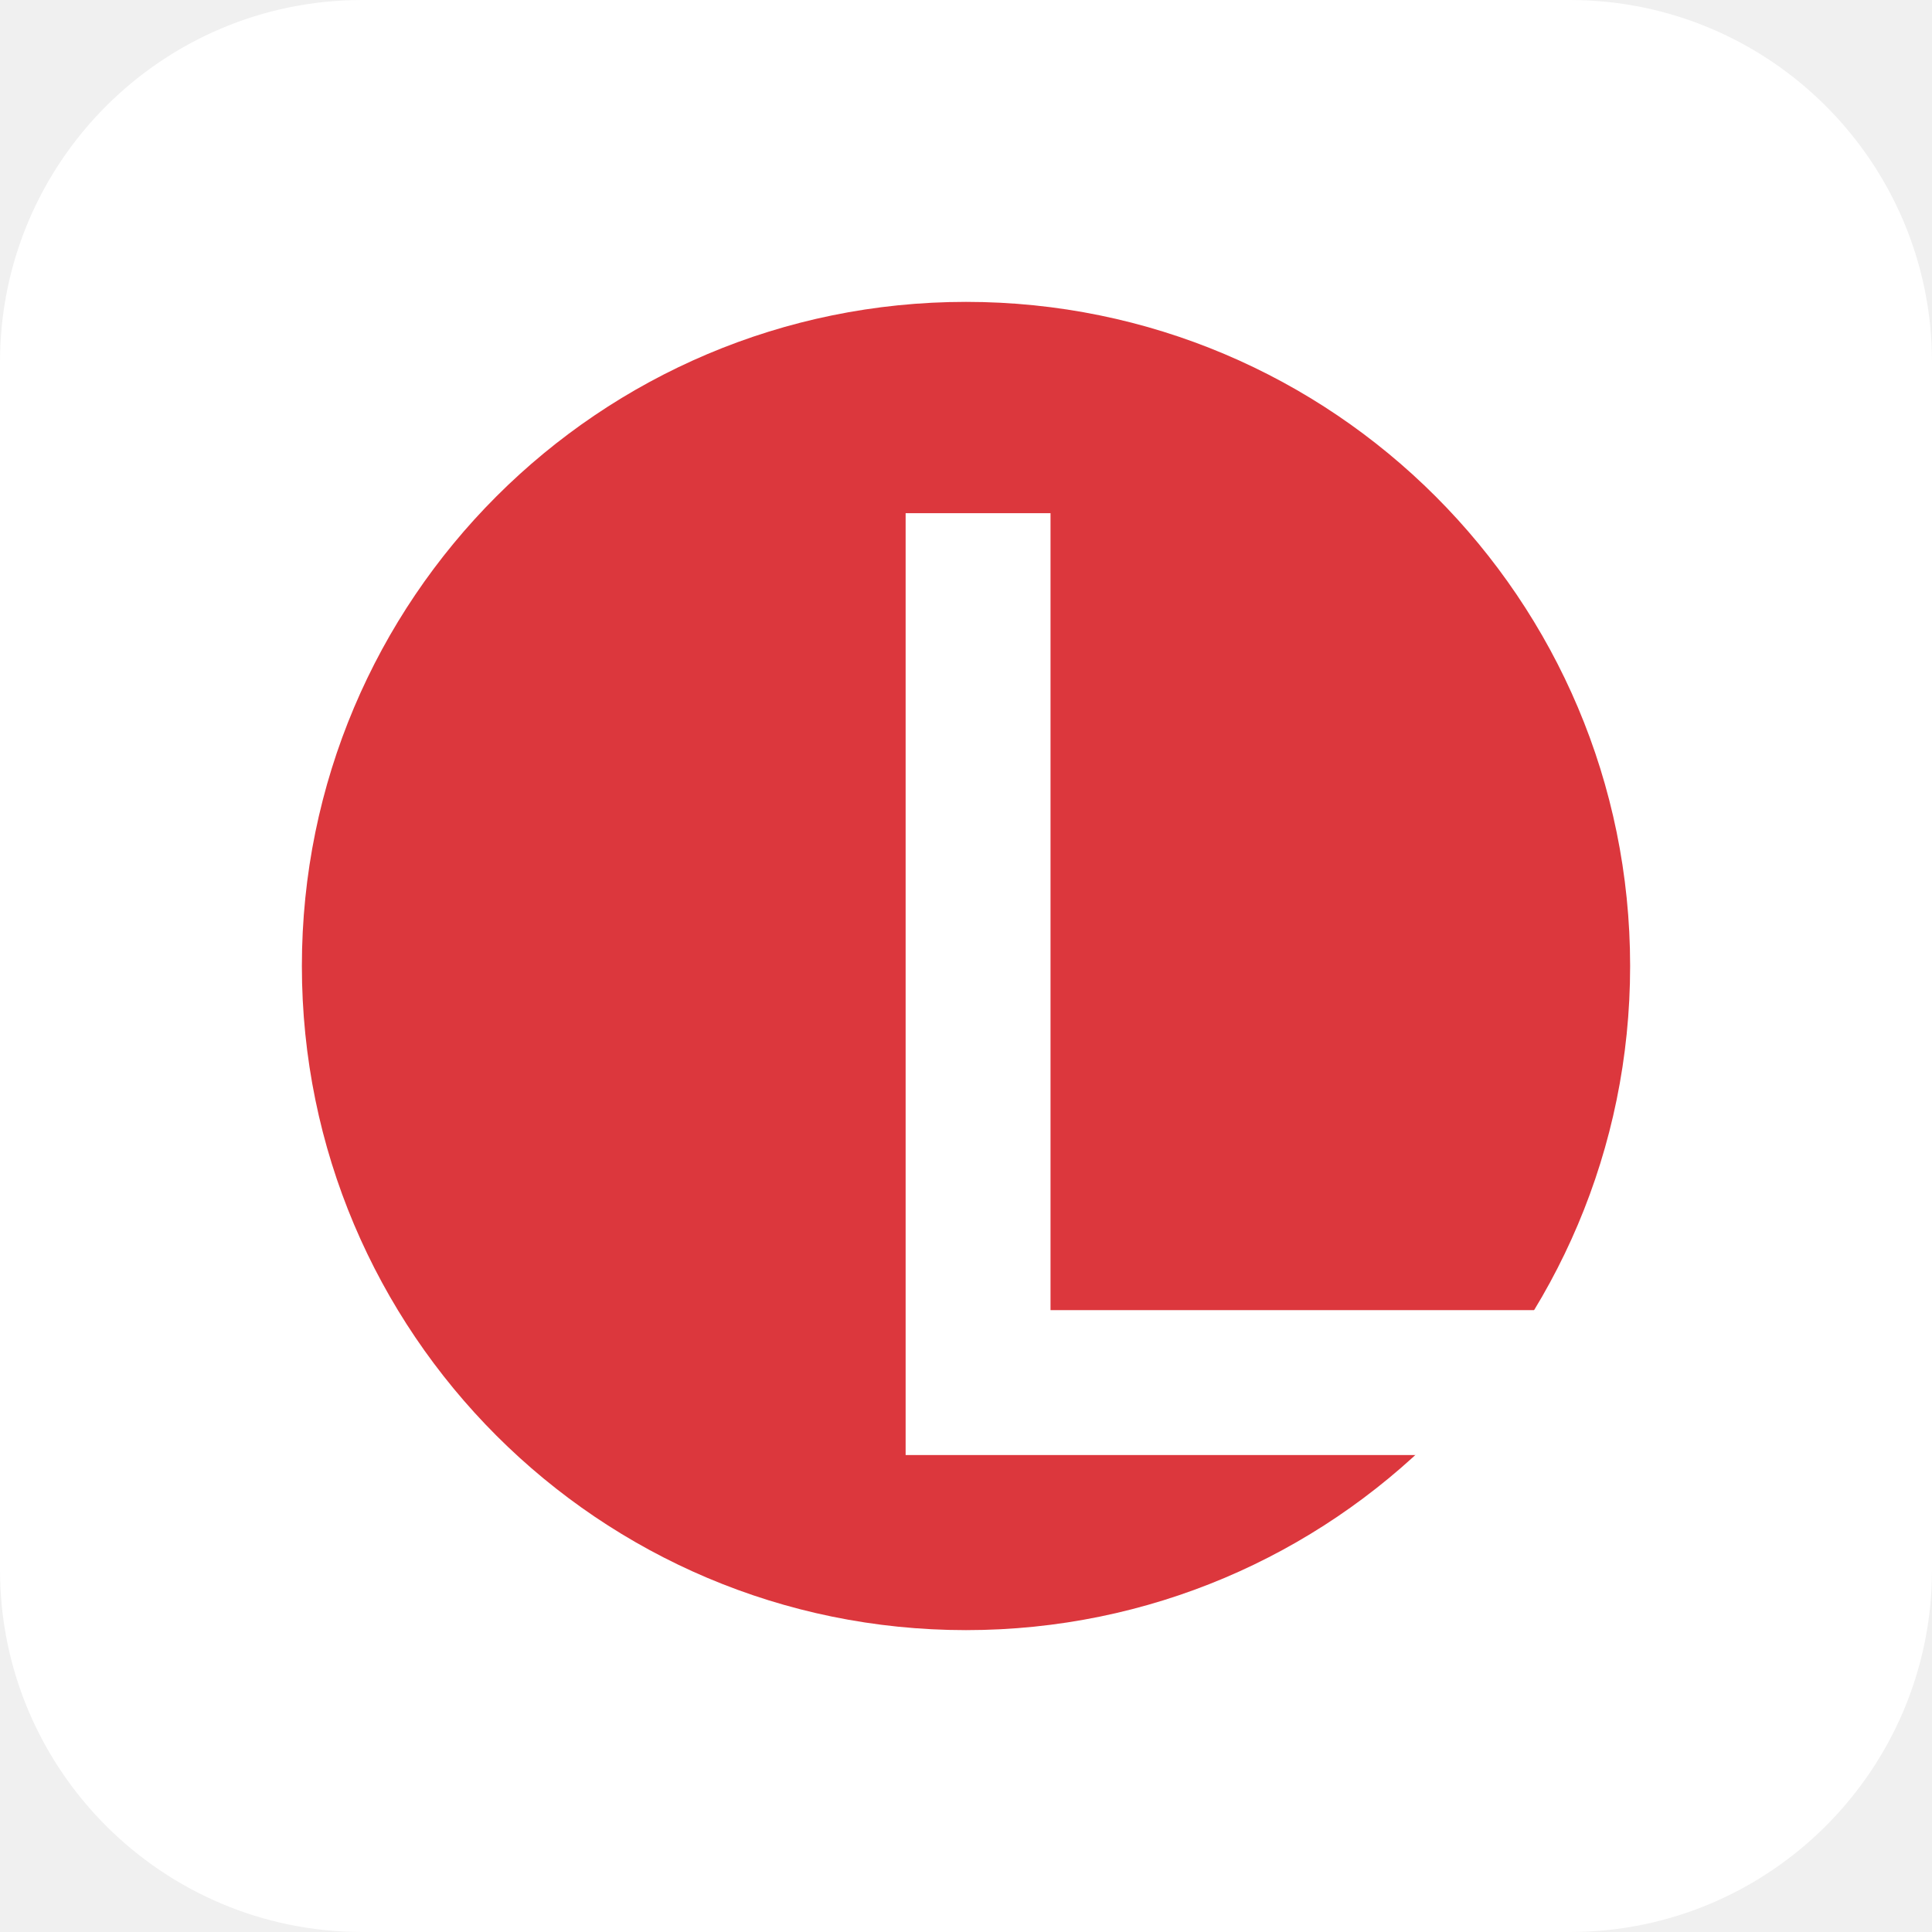
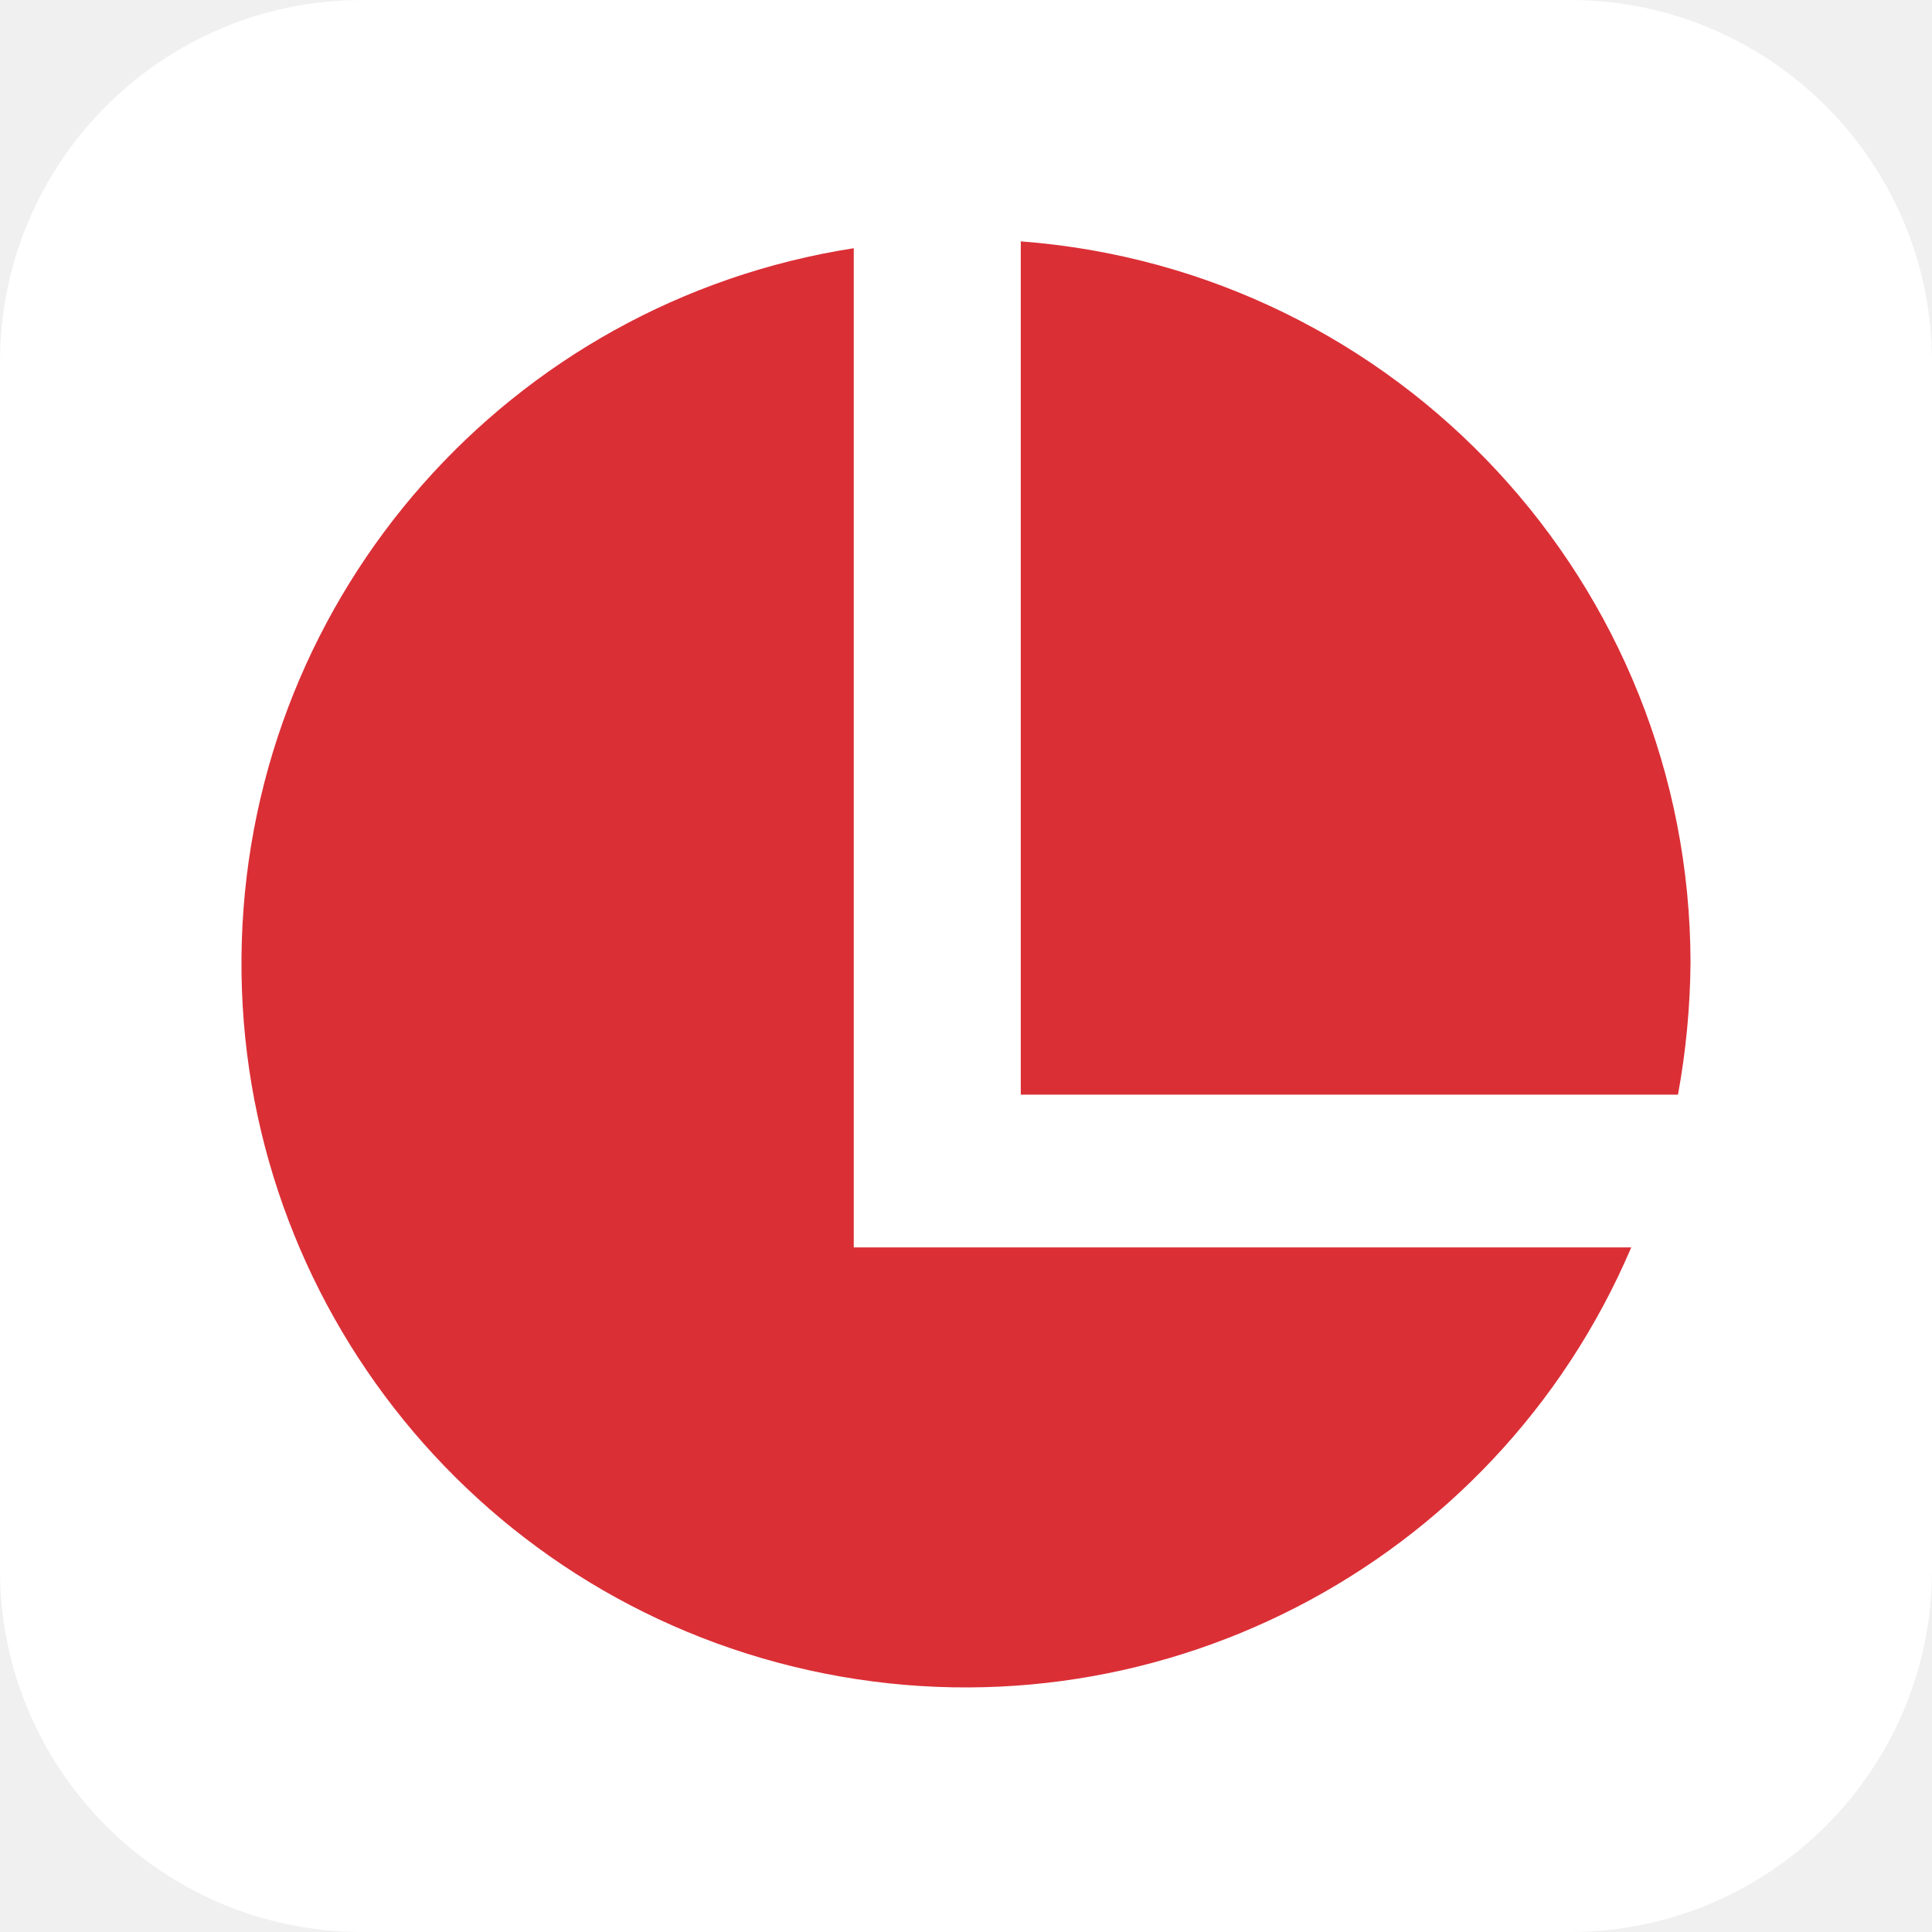
<svg xmlns="http://www.w3.org/2000/svg" viewBox="0 0 32 32" role="img" aria-label="Marcela Lussich">
  <rect width="32" height="32" rx="6" fill="#ffffff" />
-   <circle cx="16" cy="16" r="11" fill="#dc373d" />
-   <path d="M15 8.5h2.4v13.2H26v2.4H15z" fill="#ffffff" />
+   <g fill="#db2f36" transform="translate(-16.58,-12.76) scale(0.9441)">
+     <path d="M35.47,32.72H47a13.5,13.5,0,0,0,.22-2.31A12.71,12.71,0,0,0,35.47,17.75Z" />
+     <path d="M35.47,35.4H32.54s0-11.19,0-17.53A12.7,12.7,0,1,0,46.18,35.4Z" />
+   </g>
</svg>
